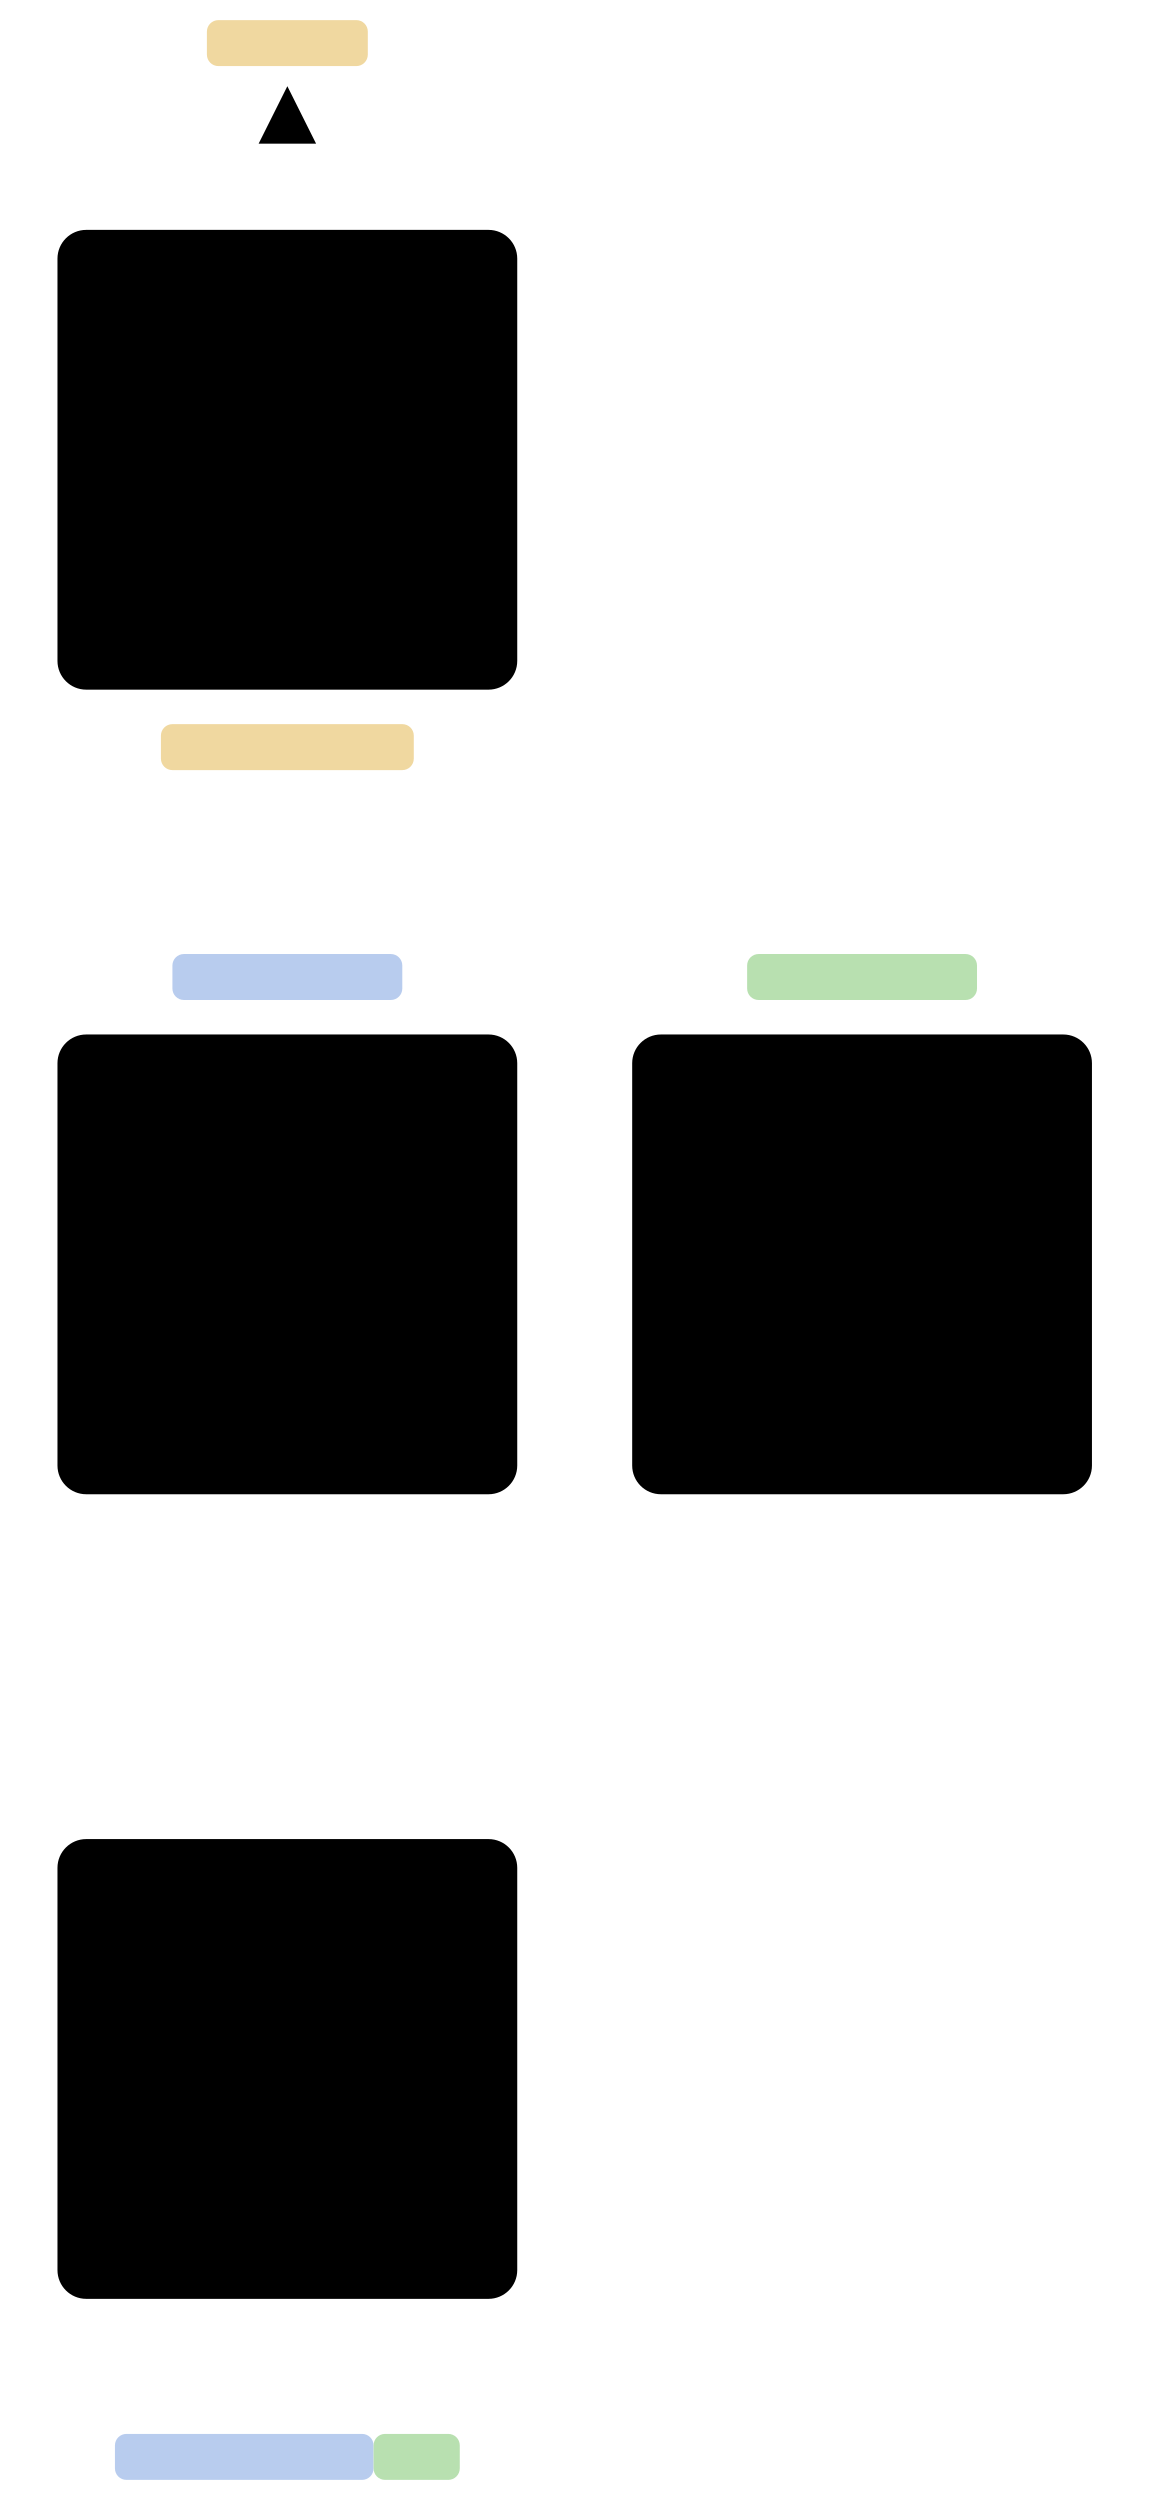
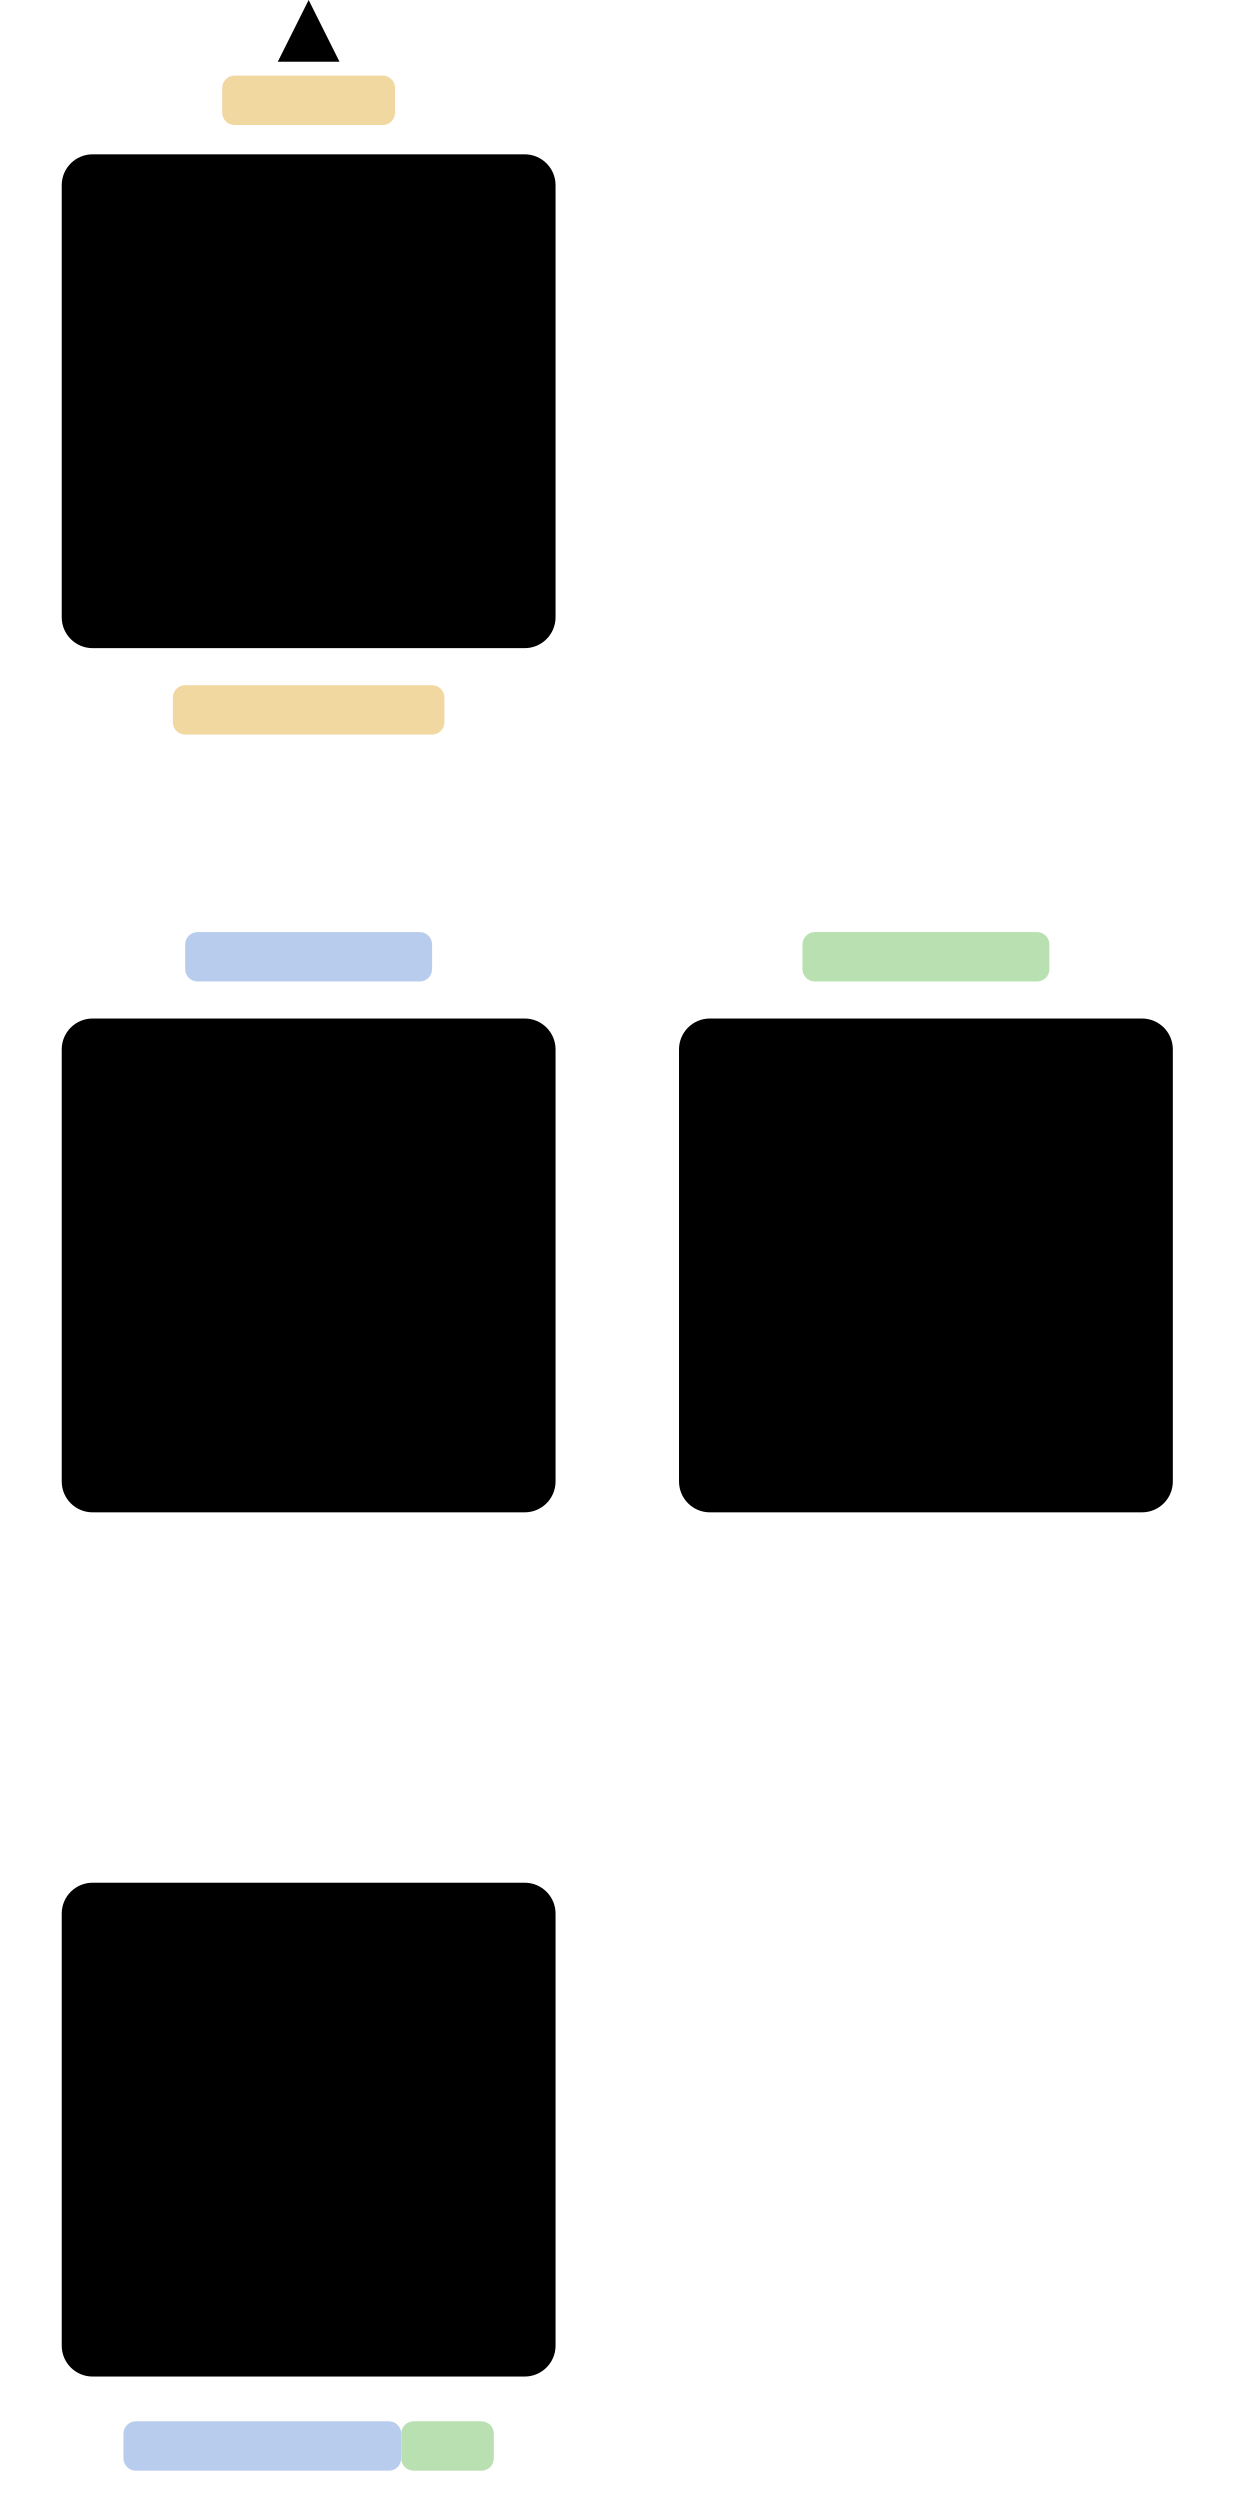
- <svg xmlns="http://www.w3.org/2000/svg" viewBox="0 0 40 87">
+ <svg xmlns="http://www.w3.org/2000/svg" viewBox="0 0 40 81">
  <defs>
    <style>line,polyline,circle,.w{ stroke:oklch(0.35 0.05 235); stroke-width:1 }
polygon{fill: oklch(0.35 0.05 235)}.w{ fill:oklch(0.6 0 235 / 4%) }
polyline,circle{ fill:none }</style>
  </defs>
-   <rect class="w" x="2" y="8" width="16" height="16" rx="1" />
-   <rect class="w" x="2" y="36" width="16" height="16" rx="1" />
-   <rect class="w" x="22" y="36" width="16" height="16" rx="1" />
-   <rect class="w" x="2" y="64" width="16" height="16" rx="1" />
-   <circle cx="10" cy="30" r="2" />
-   <circle cx="30" cy="30" r="2" />
-   <polygon points="9,5 10,3 11,5" />
-   <line x1="10" y1="0" x2="10" y2="8" />
-   <line x1="10" y1="24" x2="10" y2="28" />
-   <line x1="10" y1="32" x2="10" y2="36" />
-   <line x1="10" y1="52" x2="10" y2="58" />
-   <line x1="10" y1="58" x2="10" y2="64" />
-   <line x1="10" y1="80" x2="10" y2="87" />
-   <line x1="30" y1="32" x2="30" y2="36" />
-   <line x1="12" y1="30" x2="28" y2="30" />
-   <polyline points="10,58 30,58 30,52" />
-   <polyline points="28,30 30,30 31.414,28.586" />
-   <circle cx="10" cy="30" r="0.2" />
-   <rect x="4.0" y="84.7" width="9.0" height="1.6" rx="0.4" fill="#b8ccee" stroke="oklch(0.35 0.05 235)" stroke-width="0.3" />
-   <rect x="13.0" y="84.7" width="3.0" height="1.6" rx="0.4" fill="#b8e0b0" stroke="oklch(0.35 0.05 235)" stroke-width="0.3" />
-   <rect x="4.0" y="84.7" width="12" height="1.6" rx="0.4" fill="none" stroke="oklch(0.35 0.05 235)" stroke-width="0.3" />
-   <rect x="6.0" y="33.2" width="8.0" height="1.6" rx="0.4" fill="#b8ccee" stroke="oklch(0.35 0.05 235)" stroke-width="0.3" />
-   <rect x="26.0" y="33.2" width="8.0" height="1.6" rx="0.4" fill="#b8e0b0" stroke="oklch(0.35 0.05 235)" stroke-width="0.3" />
-   <rect x="5.6" y="25.2" width="8.8" height="1.6" rx="0.4" fill="#f0d8a0" stroke="oklch(0.35 0.05 235)" stroke-width="0.3" />
-   <rect x="7.2" y="0.7" width="5.6" height="1.6" rx="0.4" fill="#f0d8a0" stroke="oklch(0.35 0.05 235)" stroke-width="0.3" />
-   <text x="10" y="16" text-anchor="middle" dominant-baseline="central" font-family="Latin Modern Roman, CMU Serif, serif" font-size="2.8" fill="oklch(0.35 0.05 235)">W<tspan font-size="1.82" dy="0.7">o</tspan>
+   <rect class="w" x="2" y="5" width="16" height="16" rx="1" />
+   <rect class="w" x="2" y="33" width="16" height="16" rx="1" />
+   <rect class="w" x="22" y="33" width="16" height="16" rx="1" />
+   <rect class="w" x="2" y="61" width="16" height="16" rx="1" />
+   <circle cx="10" cy="27" r="2" />
+   <circle cx="30" cy="27" r="2" />
+   <polygon points="9,2 10,0 11,2" />
+   <line x1="10" y1="1" x2="10" y2="5" />
+   <line x1="10" y1="21" x2="10" y2="25" />
+   <line x1="10" y1="29" x2="10" y2="33" />
+   <line x1="10" y1="49" x2="10" y2="55" />
+   <line x1="10" y1="55" x2="10" y2="61" />
+   <line x1="10" y1="77" x2="10" y2="81" />
+   <line x1="30" y1="29" x2="30" y2="33" />
+   <line x1="12" y1="27" x2="28" y2="27" />
+   <polyline points="10,55 30,55 30,49" />
+   <polyline points="28,27 30,27 31.414,25.586" />
+   <circle cx="10" cy="27" r="0.2" />
+   <rect x="4.0" y="78.45" width="9.0" height="1.6" rx="0.4" fill="#b8ccee" stroke="oklch(0.35 0.05 235)" stroke-width="0.3" />
+   <rect x="13.0" y="78.45" width="3.0" height="1.6" rx="0.4" fill="#b8e0b0" stroke="oklch(0.35 0.05 235)" stroke-width="0.3" />
+   <rect x="4.0" y="78.45" width="12" height="1.6" rx="0.4" fill="none" stroke="oklch(0.35 0.05 235)" stroke-width="0.3" />
+   <rect x="6.0" y="30.2" width="8.0" height="1.6" rx="0.4" fill="#b8ccee" stroke="oklch(0.35 0.05 235)" stroke-width="0.3" />
+   <rect x="26.0" y="30.2" width="8.0" height="1.6" rx="0.4" fill="#b8e0b0" stroke="oklch(0.35 0.05 235)" stroke-width="0.3" />
+   <rect x="5.6" y="22.2" width="8.8" height="1.6" rx="0.4" fill="#f0d8a0" stroke="oklch(0.35 0.05 235)" stroke-width="0.3" />
+   <rect x="7.2" y="2.45" width="5.6" height="1.6" rx="0.4" fill="#f0d8a0" stroke="oklch(0.35 0.05 235)" stroke-width="0.3" />
+   <text x="10" y="13" text-anchor="middle" dominant-baseline="central" font-family="Latin Modern Roman, CMU Serif, serif" font-size="2.8" fill="oklch(0.35 0.05 235)">W<tspan font-size="1.82" dy="0.7">o</tspan>
  </text>
-   <text x="10" y="44" text-anchor="middle" dominant-baseline="central" font-family="Latin Modern Roman, CMU Serif, serif" font-size="2.8" fill="oklch(0.35 0.05 235)">W<tspan font-size="1.82" dy="0.7">v</tspan>
+   <text x="10" y="41" text-anchor="middle" dominant-baseline="central" font-family="Latin Modern Roman, CMU Serif, serif" font-size="2.8" fill="oklch(0.35 0.05 235)">W<tspan font-size="1.82" dy="0.7">v</tspan>
  </text>
-   <text x="30" y="44" text-anchor="middle" dominant-baseline="central" font-family="Latin Modern Roman, CMU Serif, serif" font-size="2.8" fill="oklch(0.35 0.05 235)">W<tspan font-size="1.82" dy="0.7">g</tspan>
+   <text x="30" y="41" text-anchor="middle" dominant-baseline="central" font-family="Latin Modern Roman, CMU Serif, serif" font-size="2.8" fill="oklch(0.35 0.05 235)">W<tspan font-size="1.82" dy="0.7">g</tspan>
  </text>
-   <text x="10" y="72" text-anchor="middle" dominant-baseline="central" font-family="Latin Modern Roman, CMU Serif, serif" font-size="2.8" fill="oklch(0.35 0.05 235)">Norm</text>
+   <text x="10" y="69" text-anchor="middle" dominant-baseline="central" font-family="Latin Modern Roman, CMU Serif, serif" font-size="2.8" fill="oklch(0.35 0.05 235)">Norm</text>
</svg>
